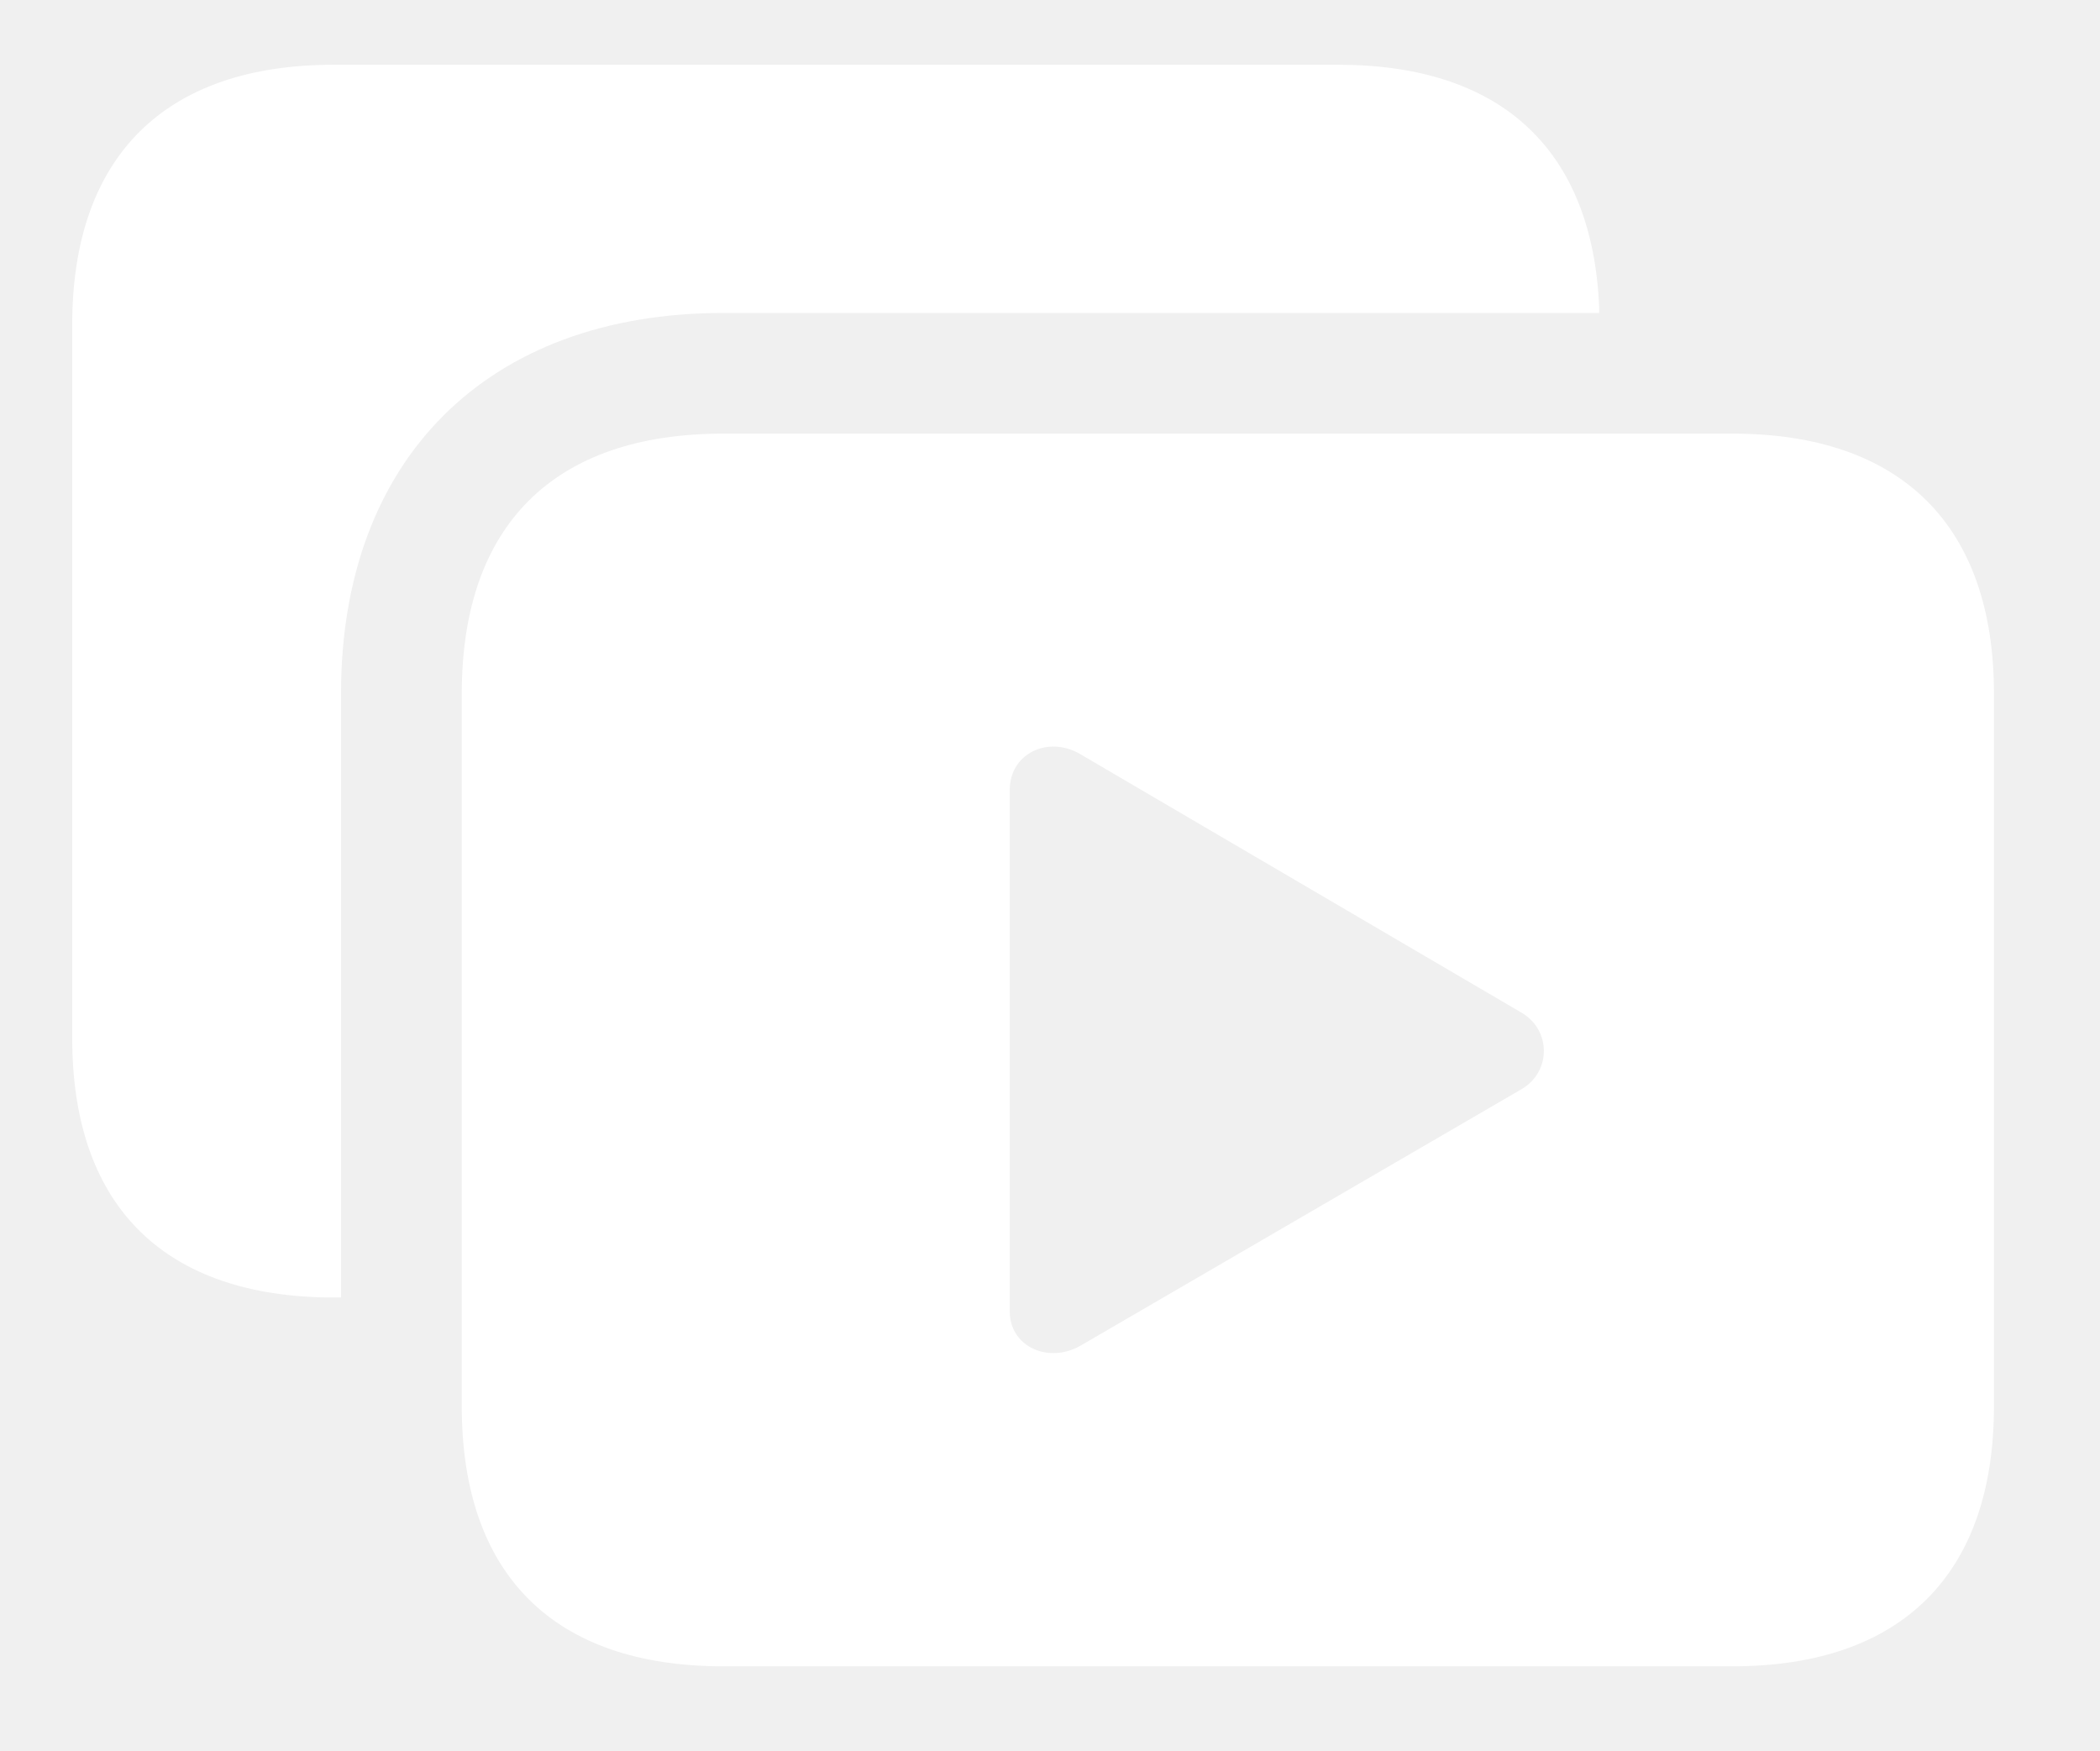
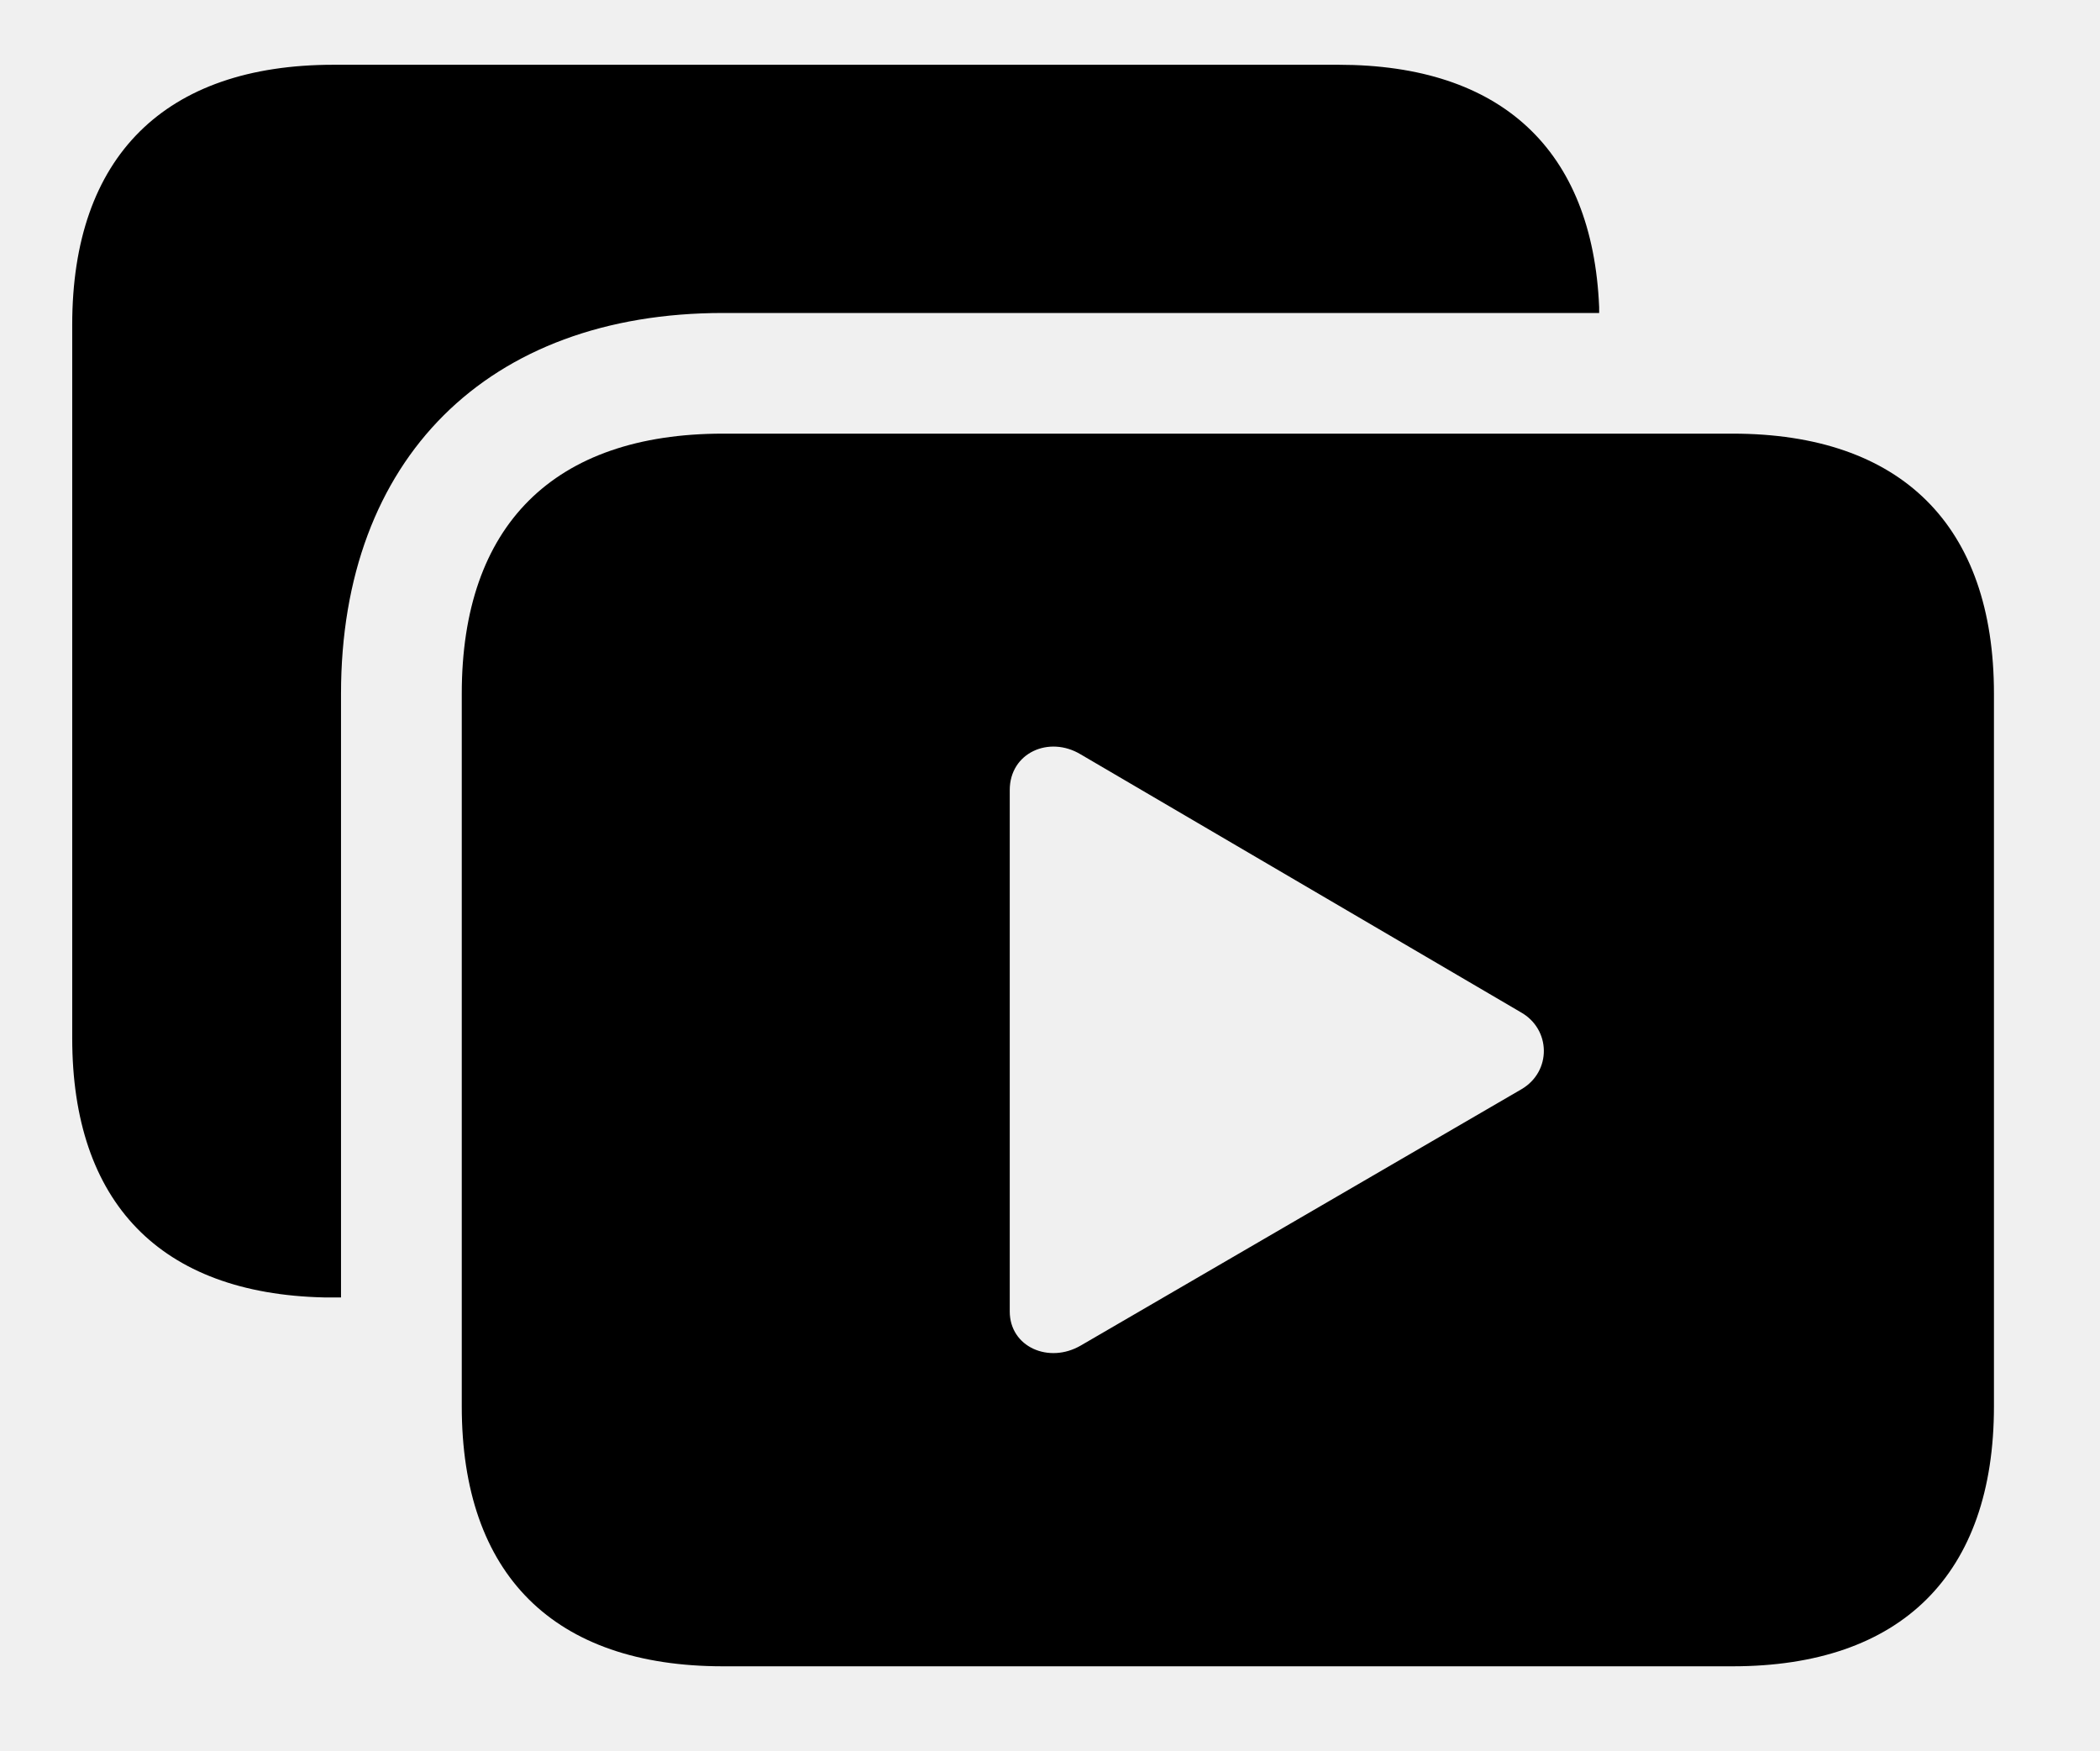
<svg xmlns="http://www.w3.org/2000/svg" width="18" height="15" viewBox="0 0 18 15" fill="none">
-   <path d="M6.198 2.682C4.18 2.682 2.923 3.932 2.923 5.944V11.118H2.777C1.374 11.086 0.619 10.305 0.619 8.896V2.783C0.619 1.342 1.412 0.555 2.859 0.555H11.473C12.87 0.555 13.65 1.285 13.707 2.631V2.682H6.198ZM6.198 14.279C4.745 14.279 3.958 13.492 3.958 12.051V5.944C3.958 4.503 4.745 3.716 6.198 3.716H14.85C16.297 3.716 17.091 4.503 17.091 5.944V12.051C17.091 13.492 16.297 14.279 14.85 14.279H6.198ZM8.655 11.238C8.655 11.543 8.991 11.689 9.264 11.53L13.041 9.334C13.301 9.182 13.295 8.82 13.035 8.674L9.264 6.465C8.991 6.3 8.655 6.452 8.655 6.77V11.238Z" fill="white" />
+   <path d="M6.198 2.682C4.18 2.682 2.923 3.932 2.923 5.944V11.118H2.777C1.374 11.086 0.619 10.305 0.619 8.896V2.783C0.619 1.342 1.412 0.555 2.859 0.555H11.473C12.87 0.555 13.65 1.285 13.707 2.631V2.682H6.198ZM6.198 14.279C4.745 14.279 3.958 13.492 3.958 12.051V5.944C3.958 4.503 4.745 3.716 6.198 3.716H14.85C16.297 3.716 17.091 4.503 17.091 5.944V12.051C17.091 13.492 16.297 14.279 14.85 14.279H6.198ZM8.655 11.238C8.655 11.543 8.991 11.689 9.264 11.53L13.041 9.334C13.301 9.182 13.295 8.82 13.035 8.674L9.264 6.465C8.991 6.3 8.655 6.452 8.655 6.77V11.238Z" fill="currentColor" />
</svg>
